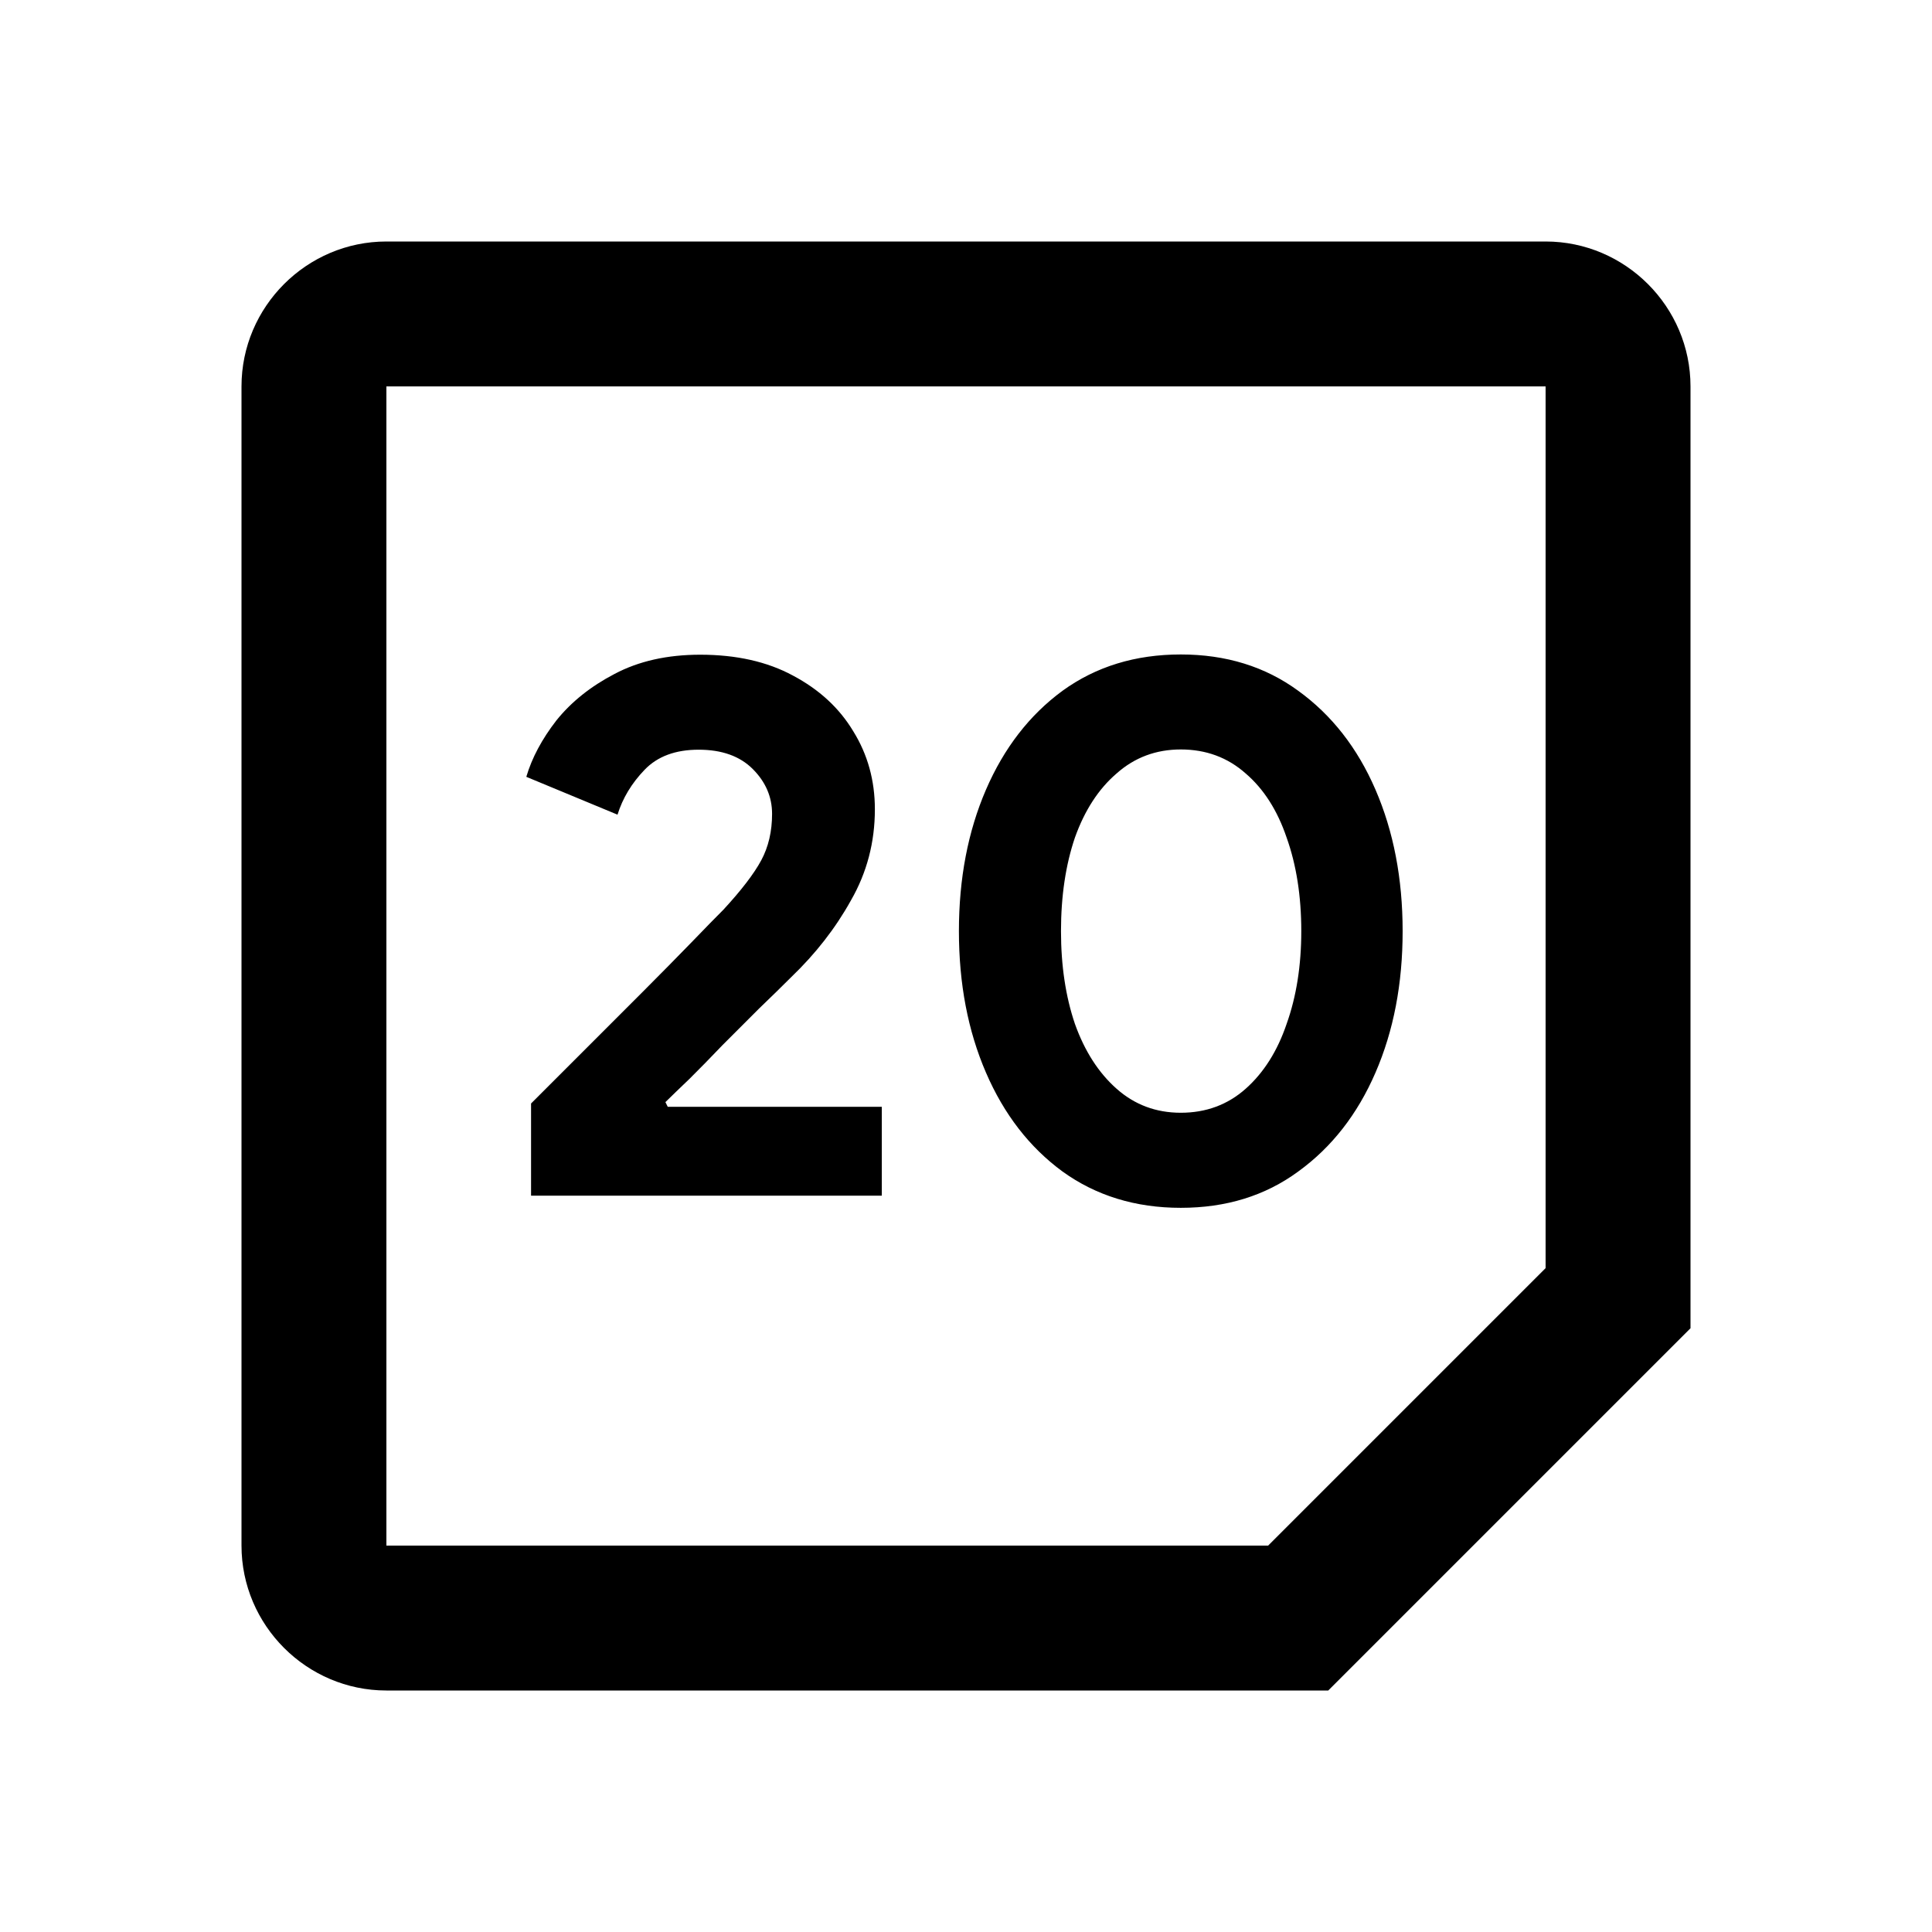
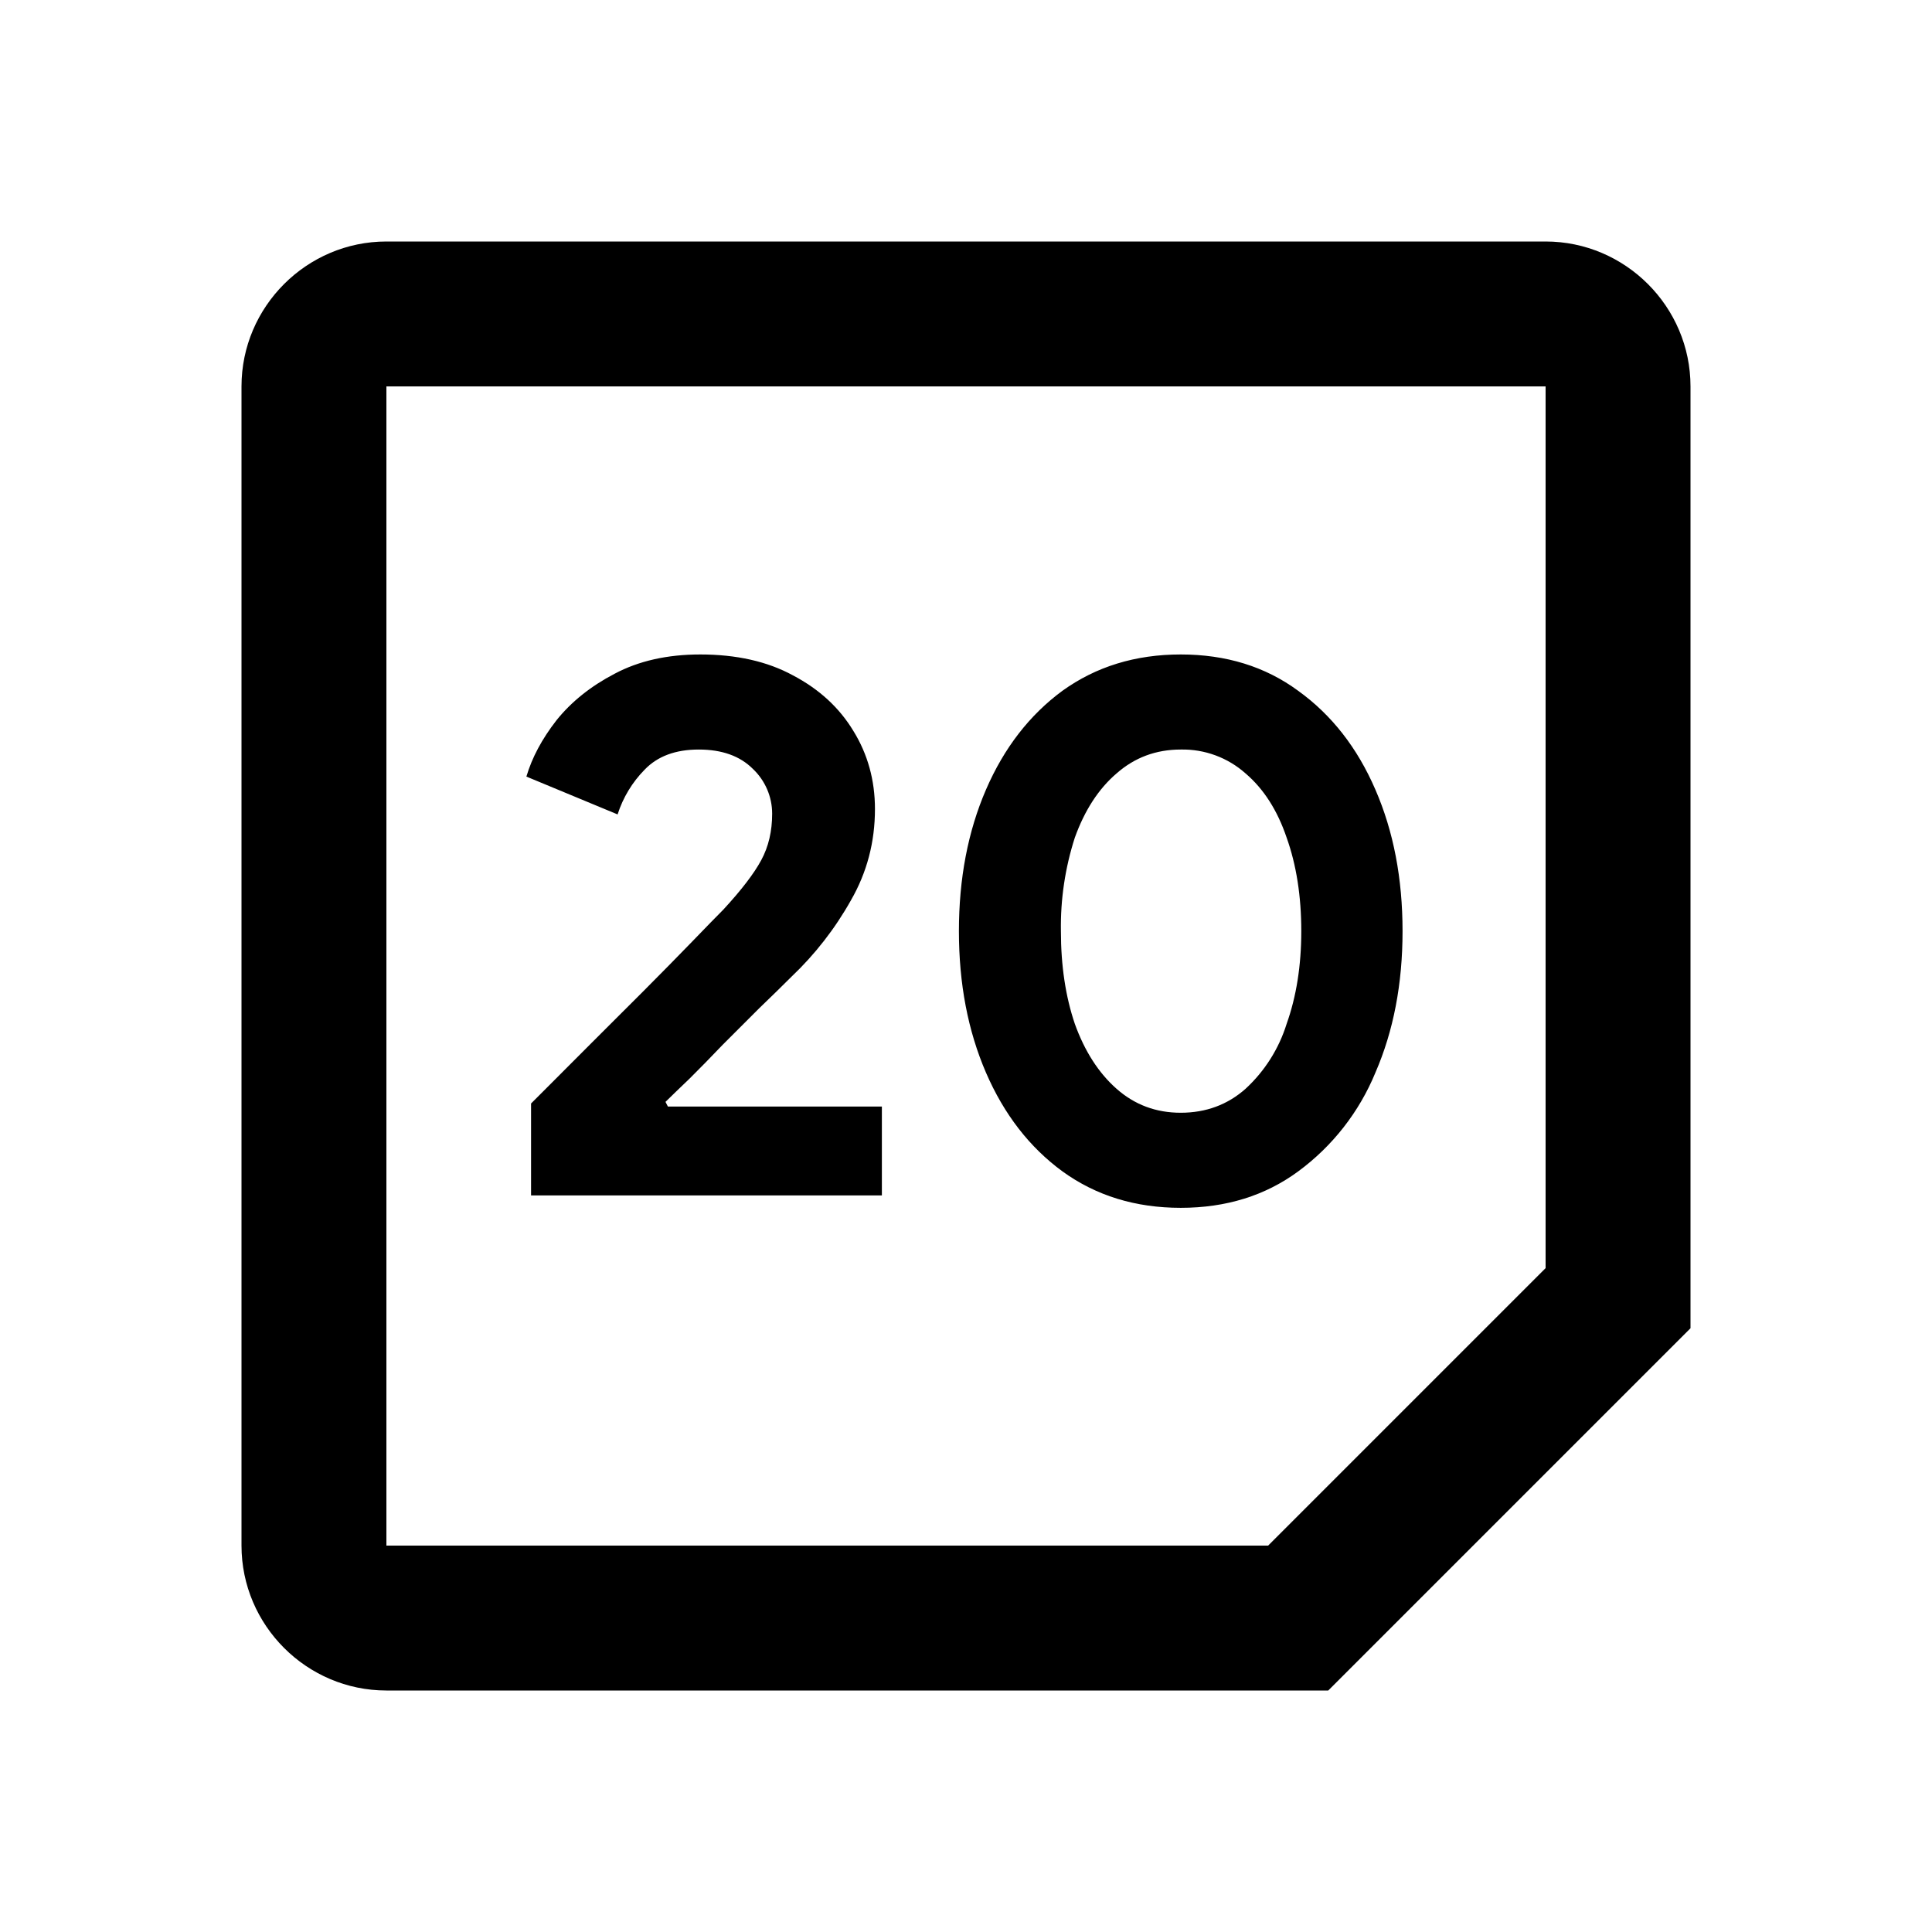
- <svg xmlns="http://www.w3.org/2000/svg" id="Layer_7" data-name="Layer 7" viewBox="0 0 24 24">
-   <path id="path" d="M19.2,15.753l-3.447,3.447H4.8V4.8h14.4V15.753ZM4.8,3c-.99,0-1.8,.81-1.8,1.8v14.4c0,.99,.81,1.8,1.8,1.8h11.7l4.5-4.5V4.8c0-.99-.81-1.8-1.8-1.8H4.8Z" />
-   <path id="path_21" data-name="path 21" d="M6.597,14.85v-1.142l.23-.23c.141-.141,.313-.314,.518-.518l.643-.643c.224-.224,.425-.429,.605-.614,.179-.185,.31-.32,.394-.403,.224-.243,.381-.448,.47-.614,.089-.166,.134-.358,.134-.576,0-.211-.08-.397-.24-.557-.16-.16-.384-.24-.672-.24s-.512,.083-.672,.25c-.16,.166-.272,.352-.336,.557l-1.133-.47c.07-.237,.195-.47,.374-.701,.185-.23,.425-.422,.72-.576,.301-.16,.656-.24,1.066-.24,.448,0,.832,.086,1.152,.259,.326,.173,.576,.403,.749,.691,.179,.288,.269,.611,.269,.97,0,.41-.099,.787-.298,1.133-.192,.346-.439,.662-.739,.95-.115,.115-.25,.247-.403,.394-.148,.147-.298,.298-.451,.451-.147,.154-.285,.295-.413,.422-.128,.122-.227,.218-.298,.288l.029,.058h2.659v1.104H6.597Zm8.071,.154c-.563,0-1.053-.151-1.469-.451-.41-.301-.727-.71-.951-1.229-.224-.518-.336-1.104-.336-1.757s.112-1.238,.336-1.757c.224-.518,.541-.928,.951-1.229,.416-.301,.905-.451,1.469-.451,.563,0,1.049,.151,1.459,.451,.416,.301,.736,.71,.96,1.229,.224,.518,.337,1.104,.337,1.757s-.112,1.238-.337,1.757c-.224,.518-.544,.928-.96,1.229-.409,.301-.896,.451-1.459,.451Zm0-1.181c.313,0,.582-.099,.806-.298,.224-.199,.394-.467,.509-.806,.121-.339,.182-.723,.182-1.152,0-.435-.061-.823-.182-1.162-.115-.339-.285-.605-.509-.797-.224-.199-.493-.298-.806-.298-.307,0-.573,.099-.797,.298-.224,.192-.397,.458-.518,.797-.115,.339-.173,.727-.173,1.162,0,.429,.058,.813,.173,1.152,.121,.339,.294,.608,.518,.806,.224,.199,.49,.298,.797,.298Z" />
+ <svg xmlns="http://www.w3.org/2000/svg" data-name="Layer 7" viewBox="0 0 24 24">
+   <path d="M19.2 15.753L15.753 19.2H4.8V4.8h14.4v10.953zM4.8 3C3.81 3 3 3.81 3 4.8v14.4c0 .99.81 1.8 1.8 1.8h11.7l4.5-4.5V4.8c0-.99-.81-1.8-1.8-1.8H4.8z" />
+   <path data-name="path 21" d="M6.597 14.85v-1.142l.23-.23.519-.52.643-.642c.224-.224.425-.43.605-.615.179-.185.31-.32.393-.403.224-.243.381-.448.47-.614.09-.167.135-.359.135-.576a.766.766 0 0 0-.24-.557c-.16-.16-.384-.24-.672-.24s-.512.083-.672.25a1.4 1.4 0 0 0-.336.556l-1.133-.47c.07-.237.195-.47.375-.701.185-.23.425-.422.72-.576.3-.16.656-.24 1.065-.24.448 0 .833.086 1.152.26.327.172.576.402.75.69.178.288.268.612.268.97 0 .41-.099.787-.298 1.133a4.013 4.013 0 0 1-.739.95c-.115.115-.25.247-.403.394l-.451.451c-.147.154-.285.295-.413.422-.128.122-.227.218-.298.288l.03.058h2.658v1.104H6.597zm8.07.154c-.563 0-1.052-.151-1.468-.452-.41-.3-.727-.71-.951-1.228-.224-.519-.336-1.104-.336-1.757s.112-1.239.336-1.757c.224-.518.541-.928.95-1.229.417-.3.906-.451 1.47-.451.562 0 1.049.15 1.458.451.417.3.736.71.96 1.229.225.518.337 1.104.337 1.757s-.112 1.238-.337 1.757a2.887 2.887 0 0 1-.96 1.228c-.409.301-.896.452-1.458.452zm0-1.181c.314 0 .583-.1.806-.298a1.84 1.84 0 0 0 .51-.806c.121-.34.182-.723.182-1.152 0-.435-.061-.823-.182-1.162-.115-.339-.285-.605-.51-.797a1.173 1.173 0 0 0-.805-.297c-.308 0-.573.099-.798.297-.224.192-.396.458-.518.797a3.604 3.604 0 0 0-.173 1.162c0 .429.058.813.173 1.152.122.339.294.608.518.806.225.199.49.298.798.298z" />
</svg>
